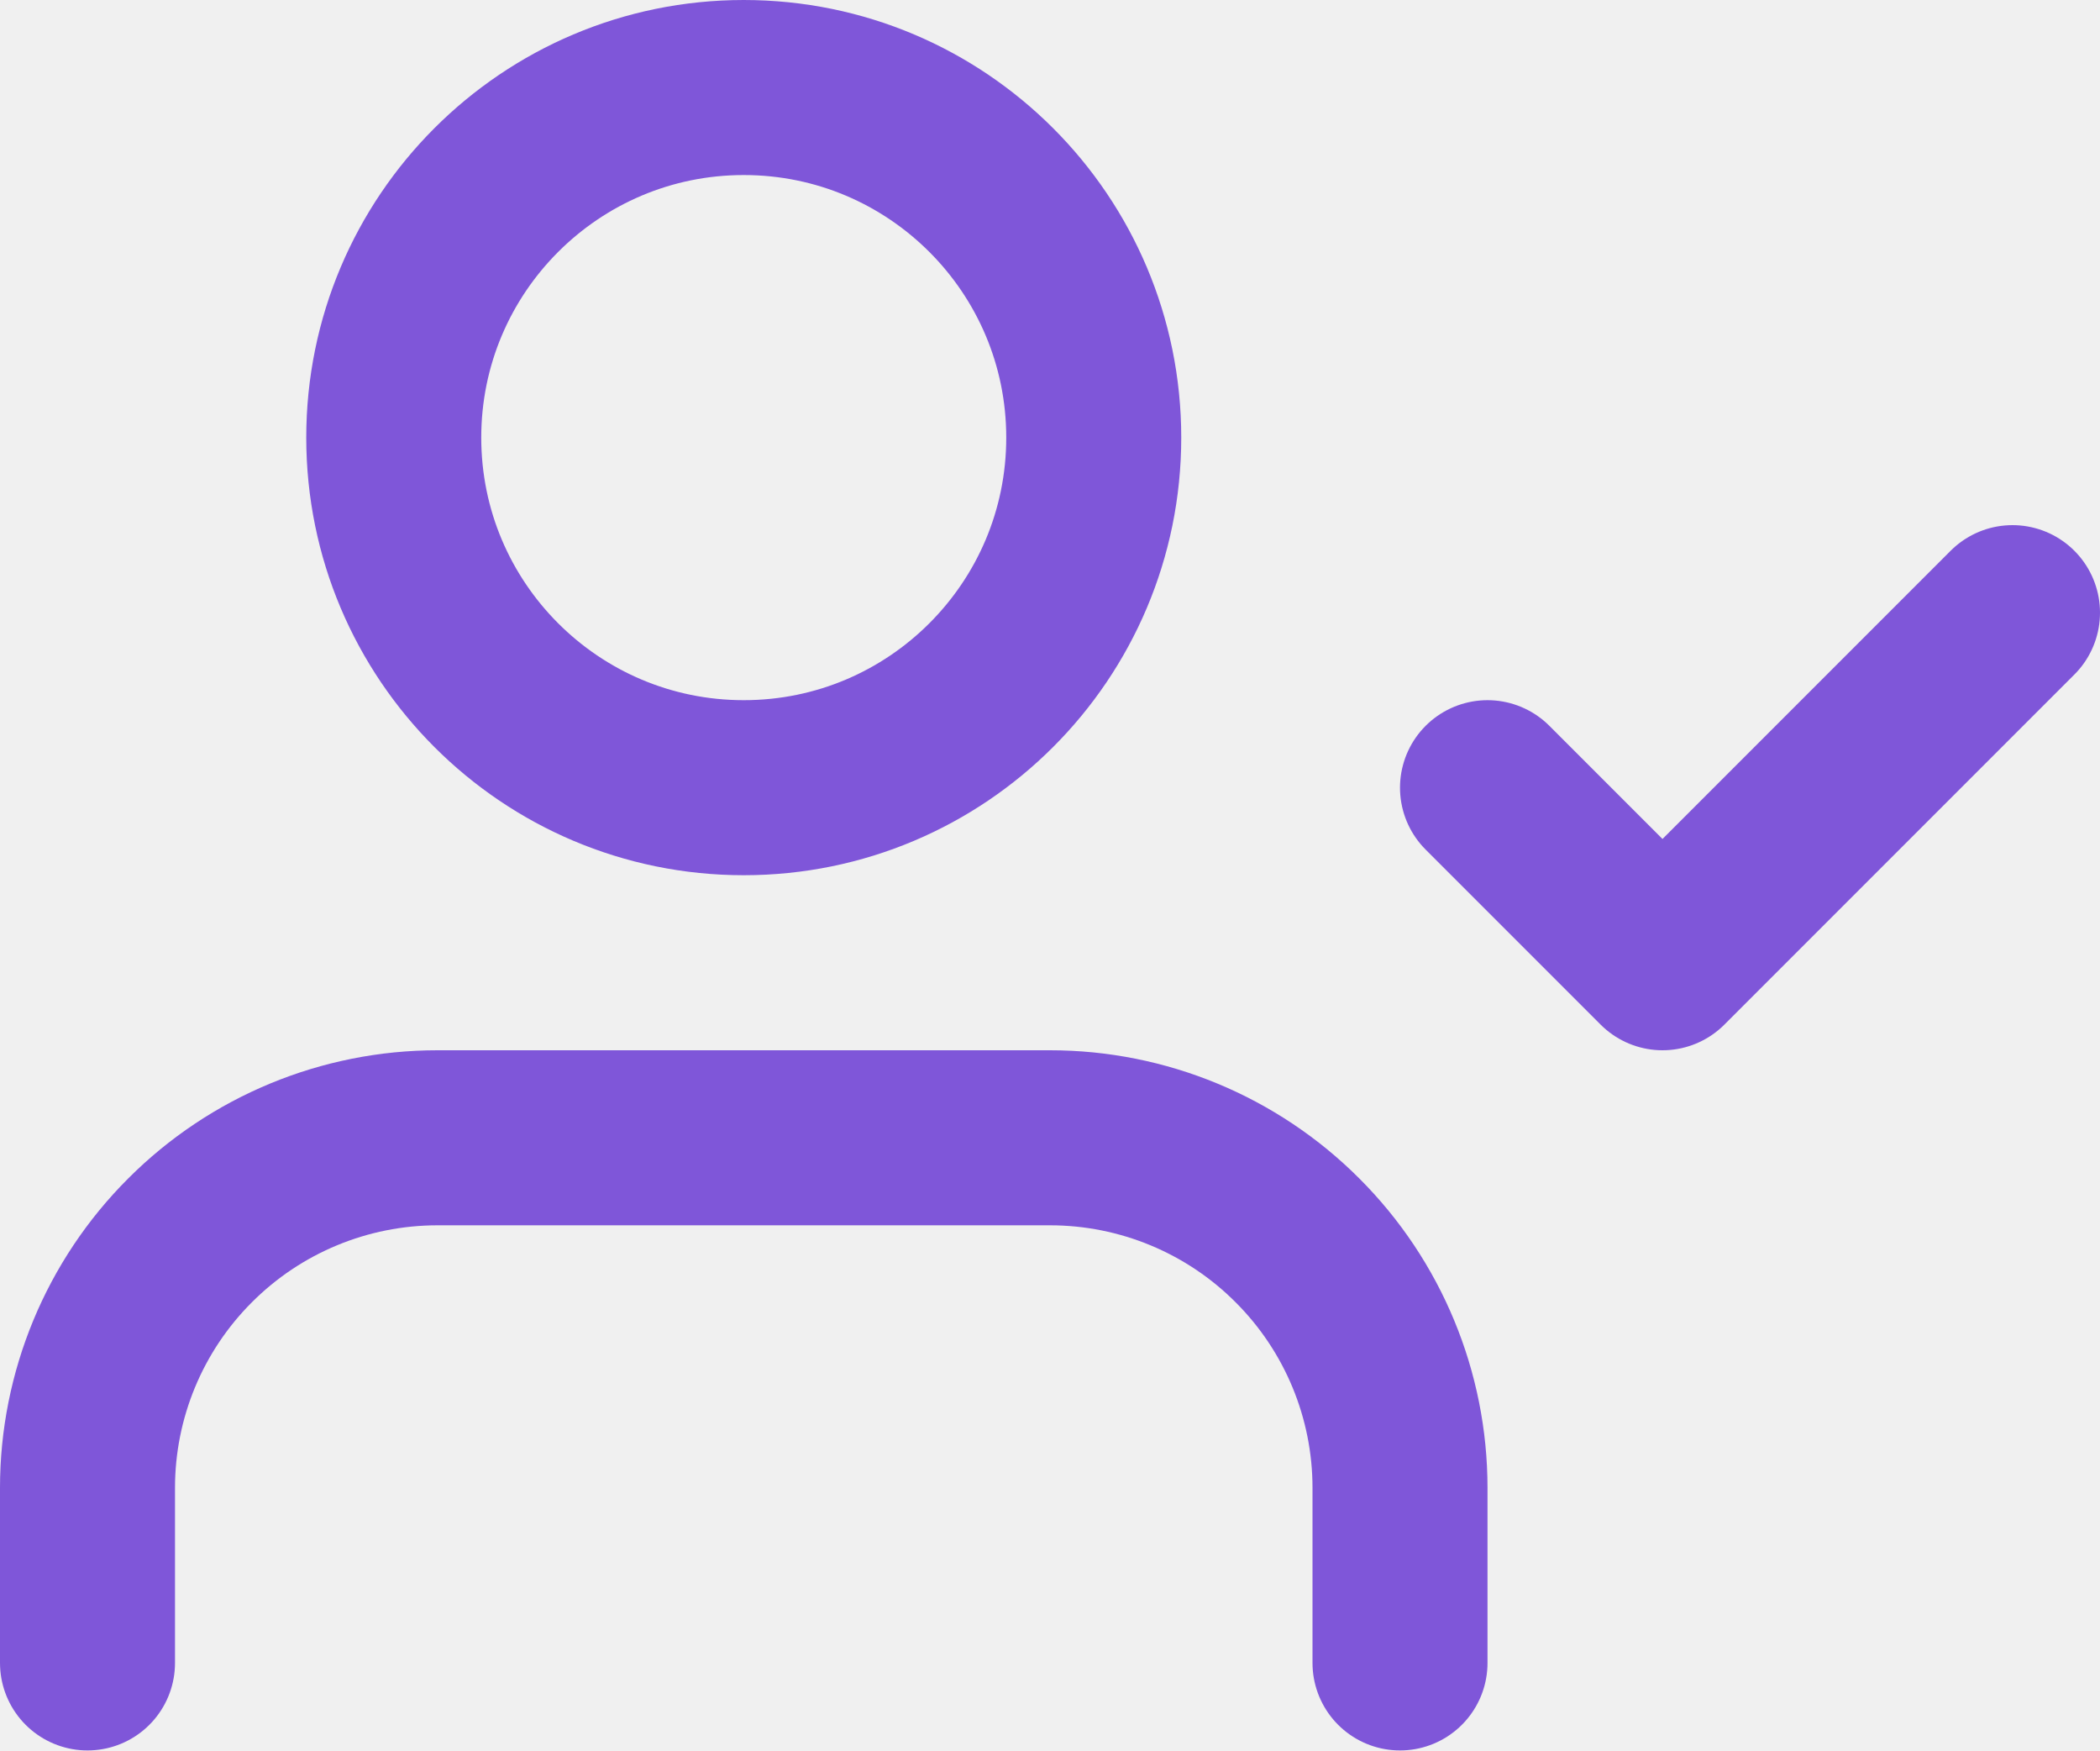
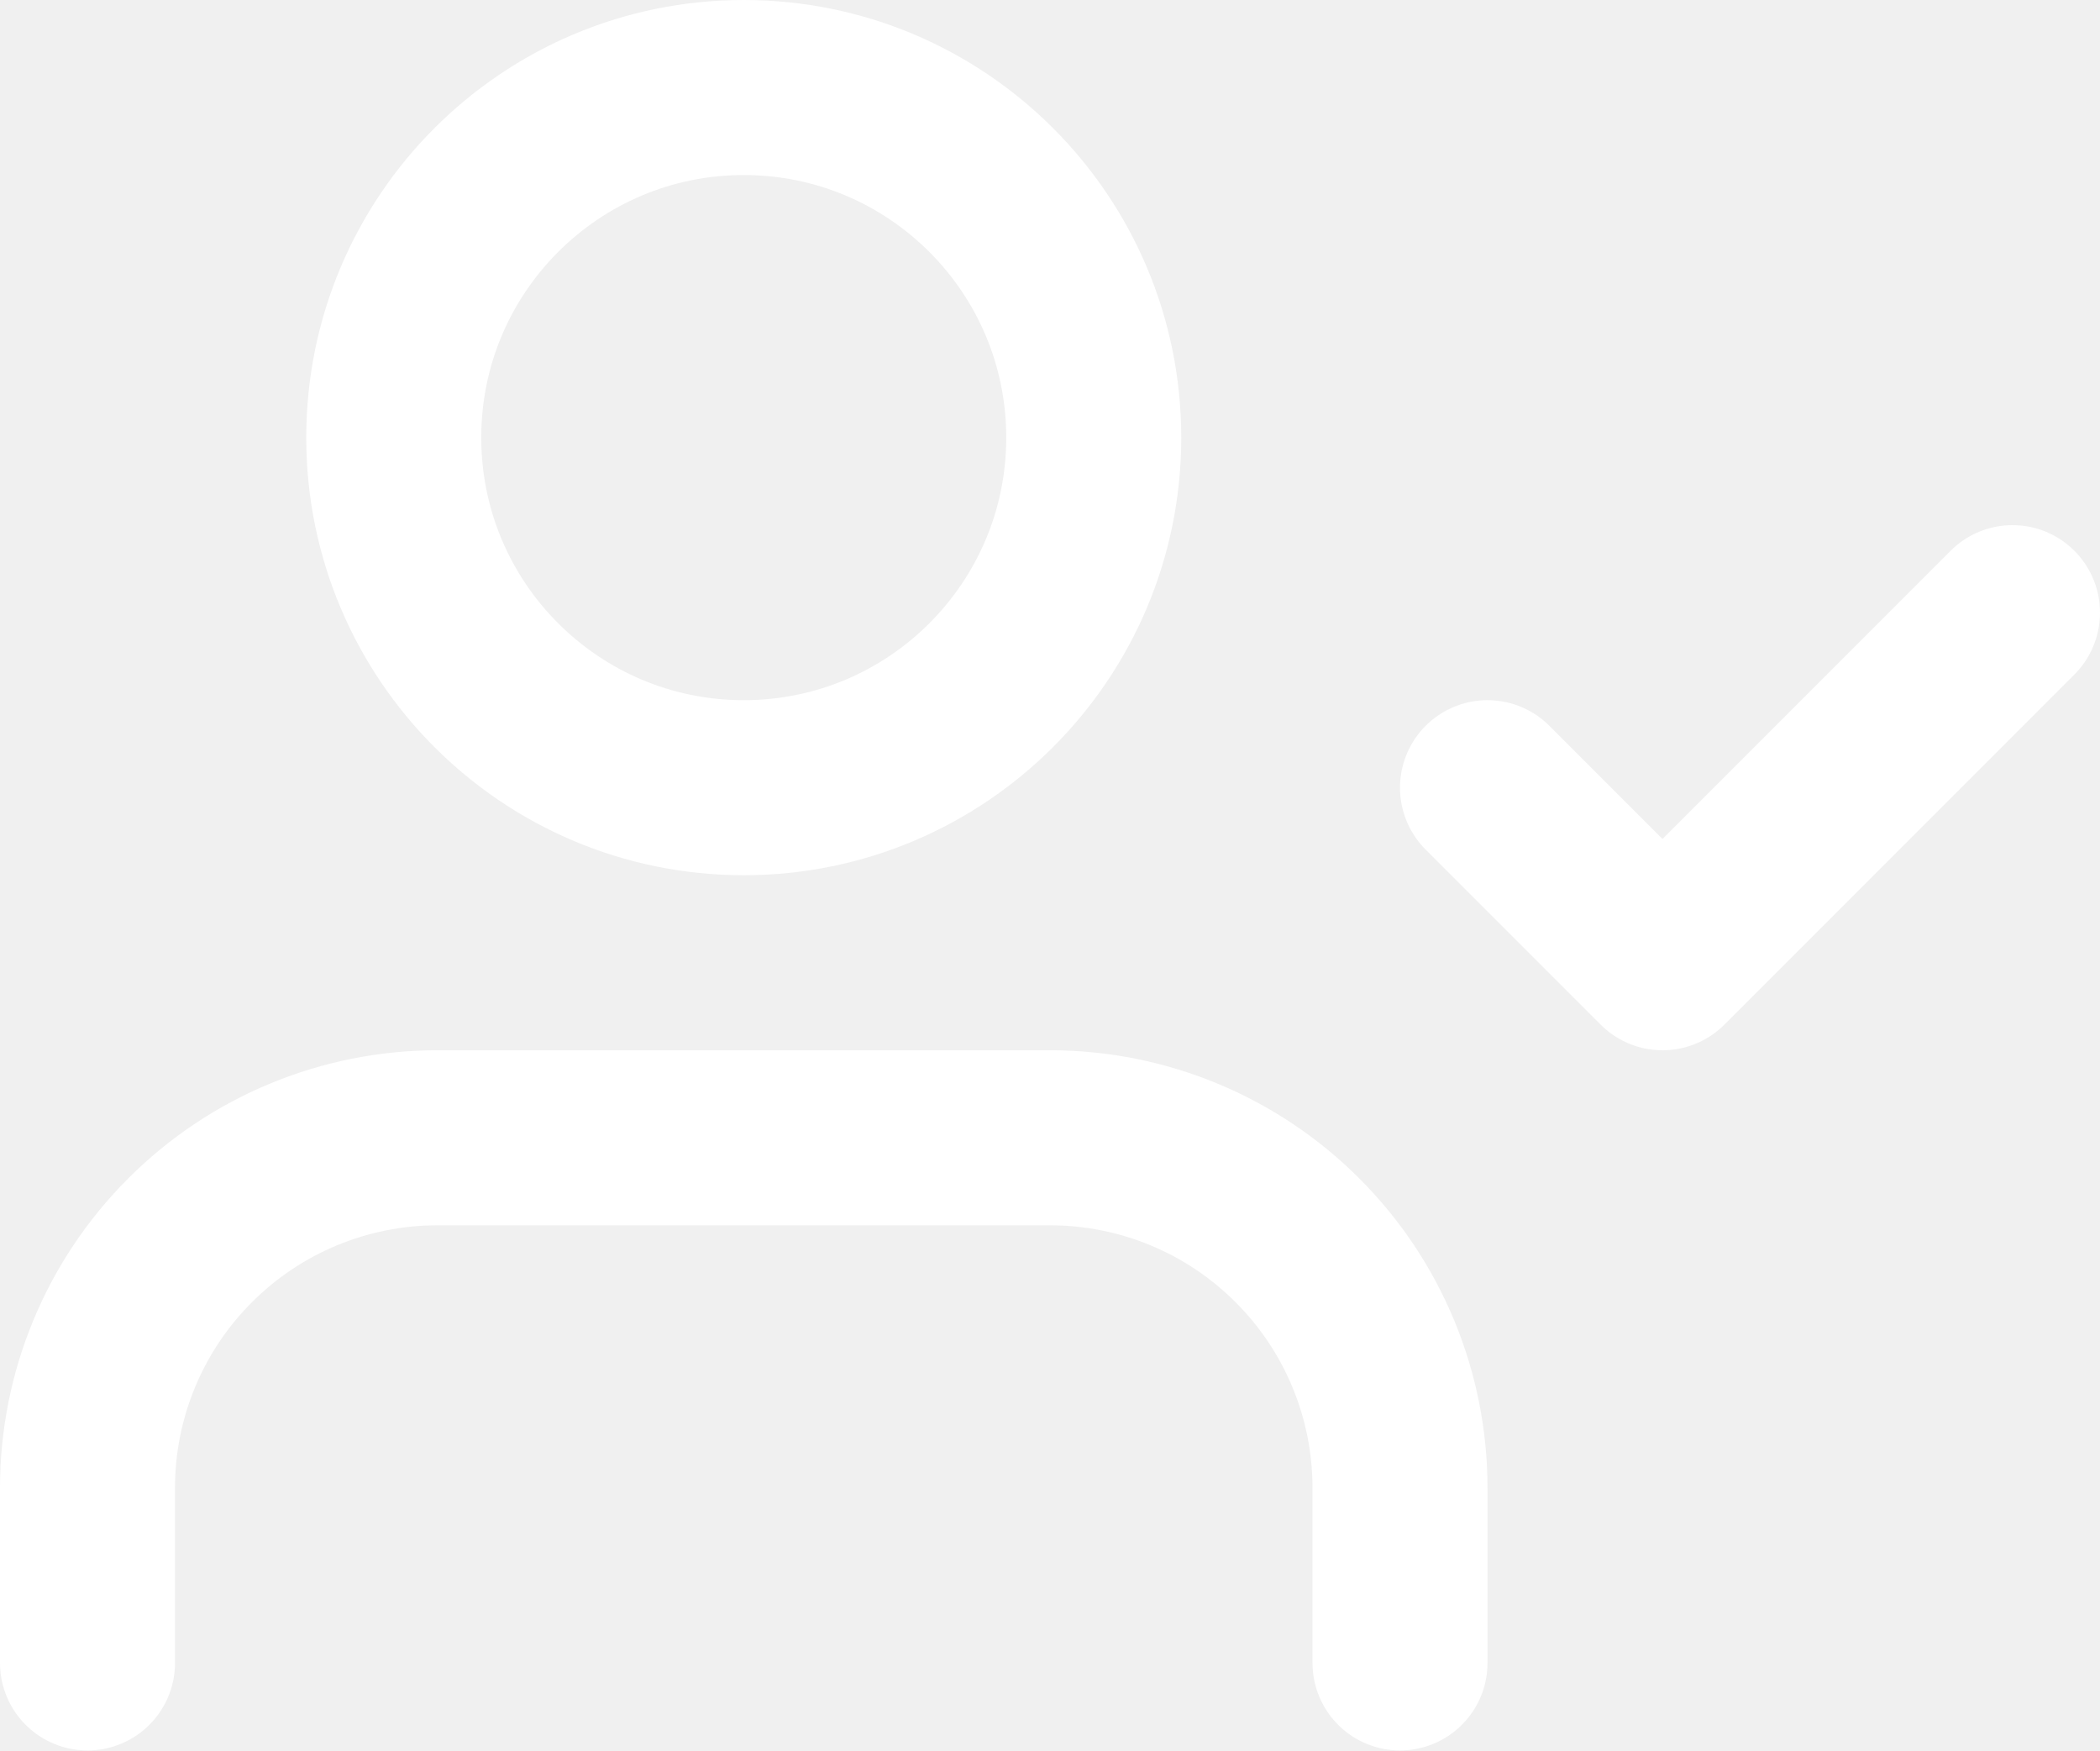
<svg xmlns="http://www.w3.org/2000/svg" width="24" height="20" viewBox="0 0 24 20" fill="none">
-   <path d="M16 19V17C16 15.939 15.579 14.922 14.828 14.172C14.078 13.421 13.061 13 12 13H5C3.939 13 2.922 13.421 2.172 14.172C1.421 14.922 1 15.939 1 17V19M17 9L19 11L23 7M12.5 5C12.5 7.209 10.709 9 8.5 9C6.291 9 4.5 7.209 4.5 5C4.5 2.791 6.291 1 8.5 1C10.709 1 12.5 2.791 12.5 5Z" stroke="#7F56D9" stroke-width="2" stroke-linecap="round" stroke-linejoin="round" />
+   <path d="M16 19V17C16 15.939 15.579 14.922 14.828 14.172C14.078 13.421 13.061 13 12 13H5C3.939 13 2.922 13.421 2.172 14.172C1.421 14.922 1 15.939 1 17V19M17 9L19 11L23 7M12.5 5C12.5 7.209 10.709 9 8.5 9C6.291 9 4.5 7.209 4.5 5C4.5 2.791 6.291 1 8.5 1C10.709 1 12.5 2.791 12.5 5Z" stroke="#fff" stroke-width="2" stroke-linecap="round" stroke-linejoin="round" />
</svg>
